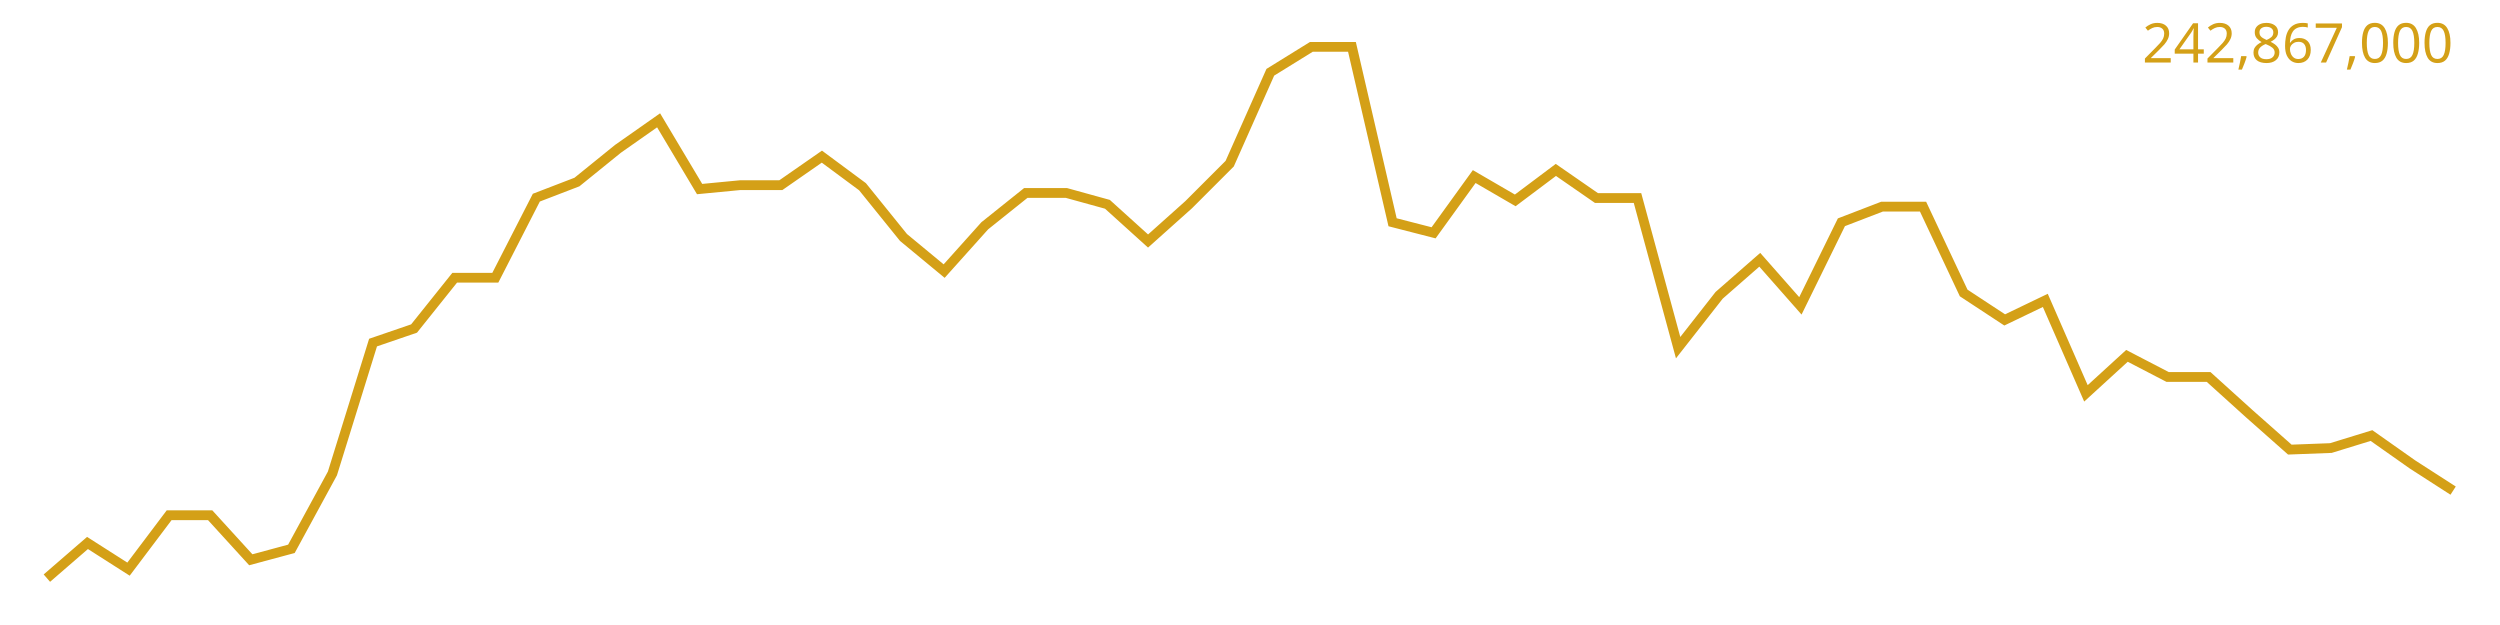
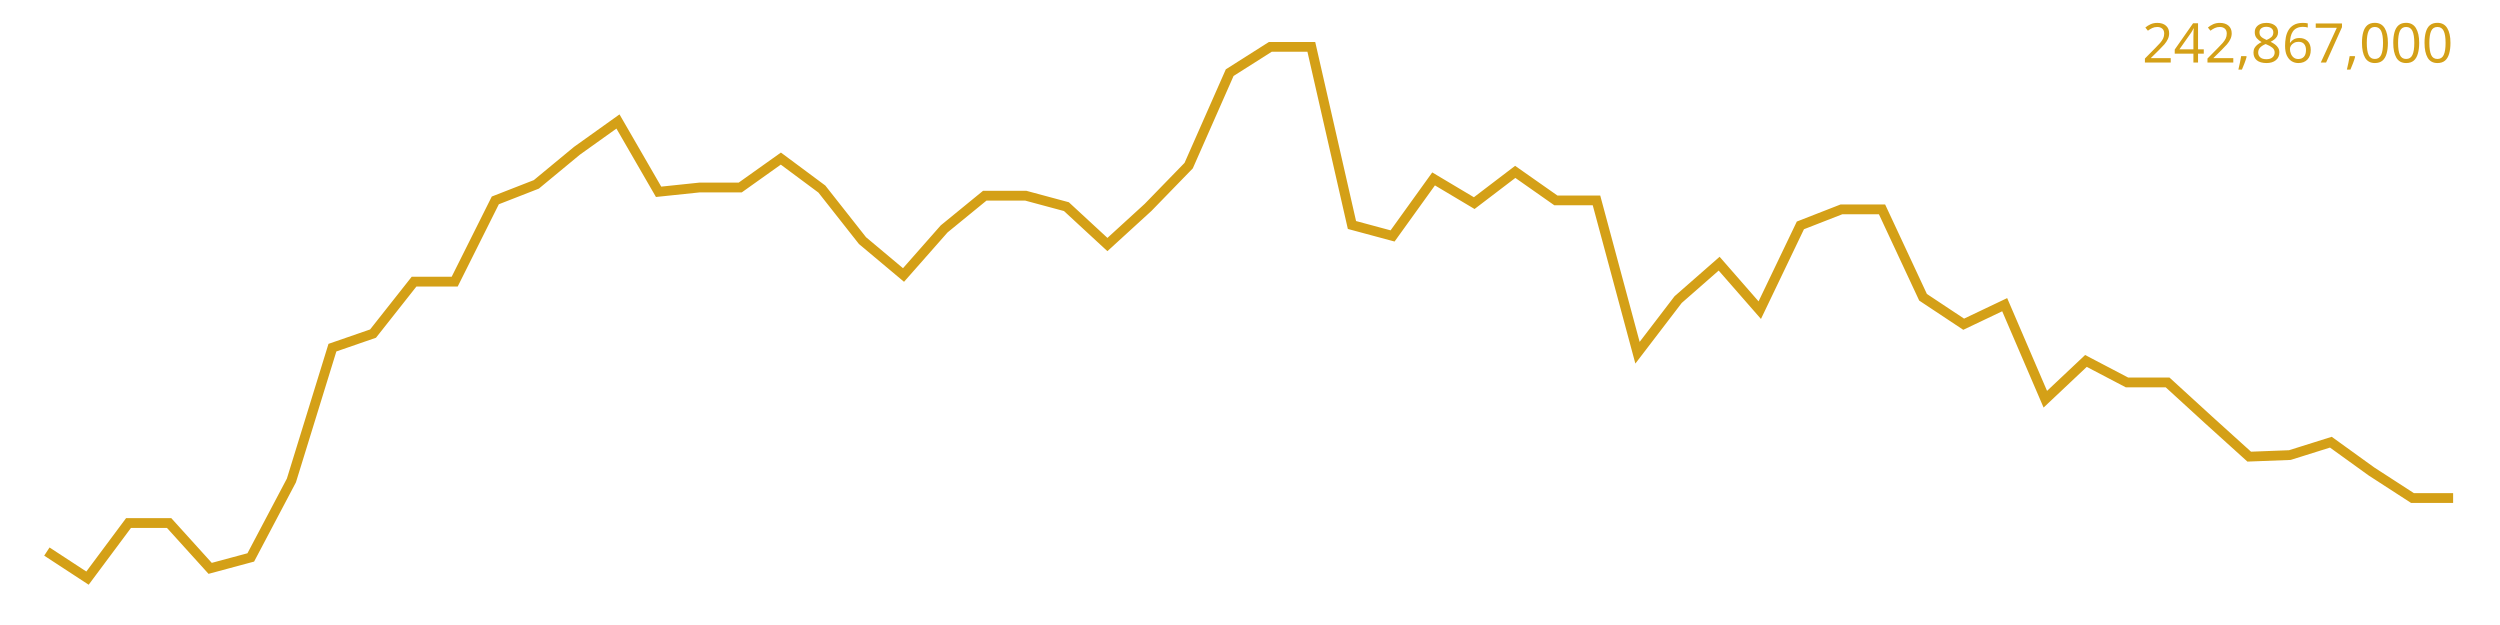
<svg xmlns="http://www.w3.org/2000/svg" viewBox="0 0 640 160" font-family="sans-serif">
-   <polyline fill="none" stroke="#d4a017" stroke-width="2.5" points="12.0,148.0 22.4,139.0 32.9,145.7 43.3,131.9 53.8,131.9 64.2,143.3 74.6,140.5 85.1,121.2 95.5,87.7 106.0,84.1 116.4,71.1 126.8,71.1 137.3,50.6 147.7,46.6 158.2,38.1 168.6,30.8 179.1,48.4 189.5,47.4 199.9,47.4 210.4,40.1 220.8,47.8 231.3,60.8 241.7,69.4 252.1,57.8 262.6,49.4 273.0,49.4 283.5,52.3 293.9,61.7 304.3,52.4 314.8,41.9 325.2,18.5 335.7,12.0 346.1,12.0 356.5,56.9 367.0,59.6 377.4,45.2 387.9,51.3 398.3,43.5 408.7,50.7 419.2,50.7 429.6,89.0 440.1,75.6 450.5,66.5 460.9,78.3 471.4,56.9 481.8,52.9 492.3,52.9 502.7,75.0 513.2,81.9 523.6,76.9 534.0,100.7 544.5,91.1 554.9,96.5 565.4,96.5 575.8,105.9 586.2,115.1 596.7,114.7 607.1,111.5 617.6,118.9 628.0,125.6" />
+   <polyline fill="none" stroke="#d4a017" stroke-width="2.5" points="12.0,141.2 22.4,148.0 32.9,133.9 43.3,133.9 53.8,145.5 64.2,142.7 74.6,123.0 85.1,89.0 95.5,85.4 106.0,72.1 116.4,72.1 126.8,51.3 137.3,47.2 147.7,38.6 158.2,31.1 168.6,49.1 179.1,48.0 189.5,48.0 199.9,40.6 210.4,48.4 220.8,61.6 231.3,70.4 241.7,58.6 252.1,50.1 262.6,50.1 273.0,52.9 283.5,62.6 293.9,53.1 304.3,42.4 314.8,18.6 325.2,12.0 335.7,12.0 346.1,57.6 356.5,60.4 367.0,45.8 377.4,52.0 387.9,44.0 398.3,51.3 408.7,51.3 419.2,90.3 429.6,76.7 440.1,67.5 450.5,79.4 460.9,57.7 471.4,53.6 481.8,53.6 492.3,76.1 502.7,83.0 513.2,78.0 523.6,102.2 534.0,92.4 544.5,97.9 554.9,97.9 565.4,107.5 575.8,116.9 586.2,116.5 596.7,113.2 607.1,120.7 617.6,127.5 628.0,127.5" />
  <text x="628" y="16" text-anchor="end" font-size="14" fill="#d4a017">242,867,000</text>
</svg>
